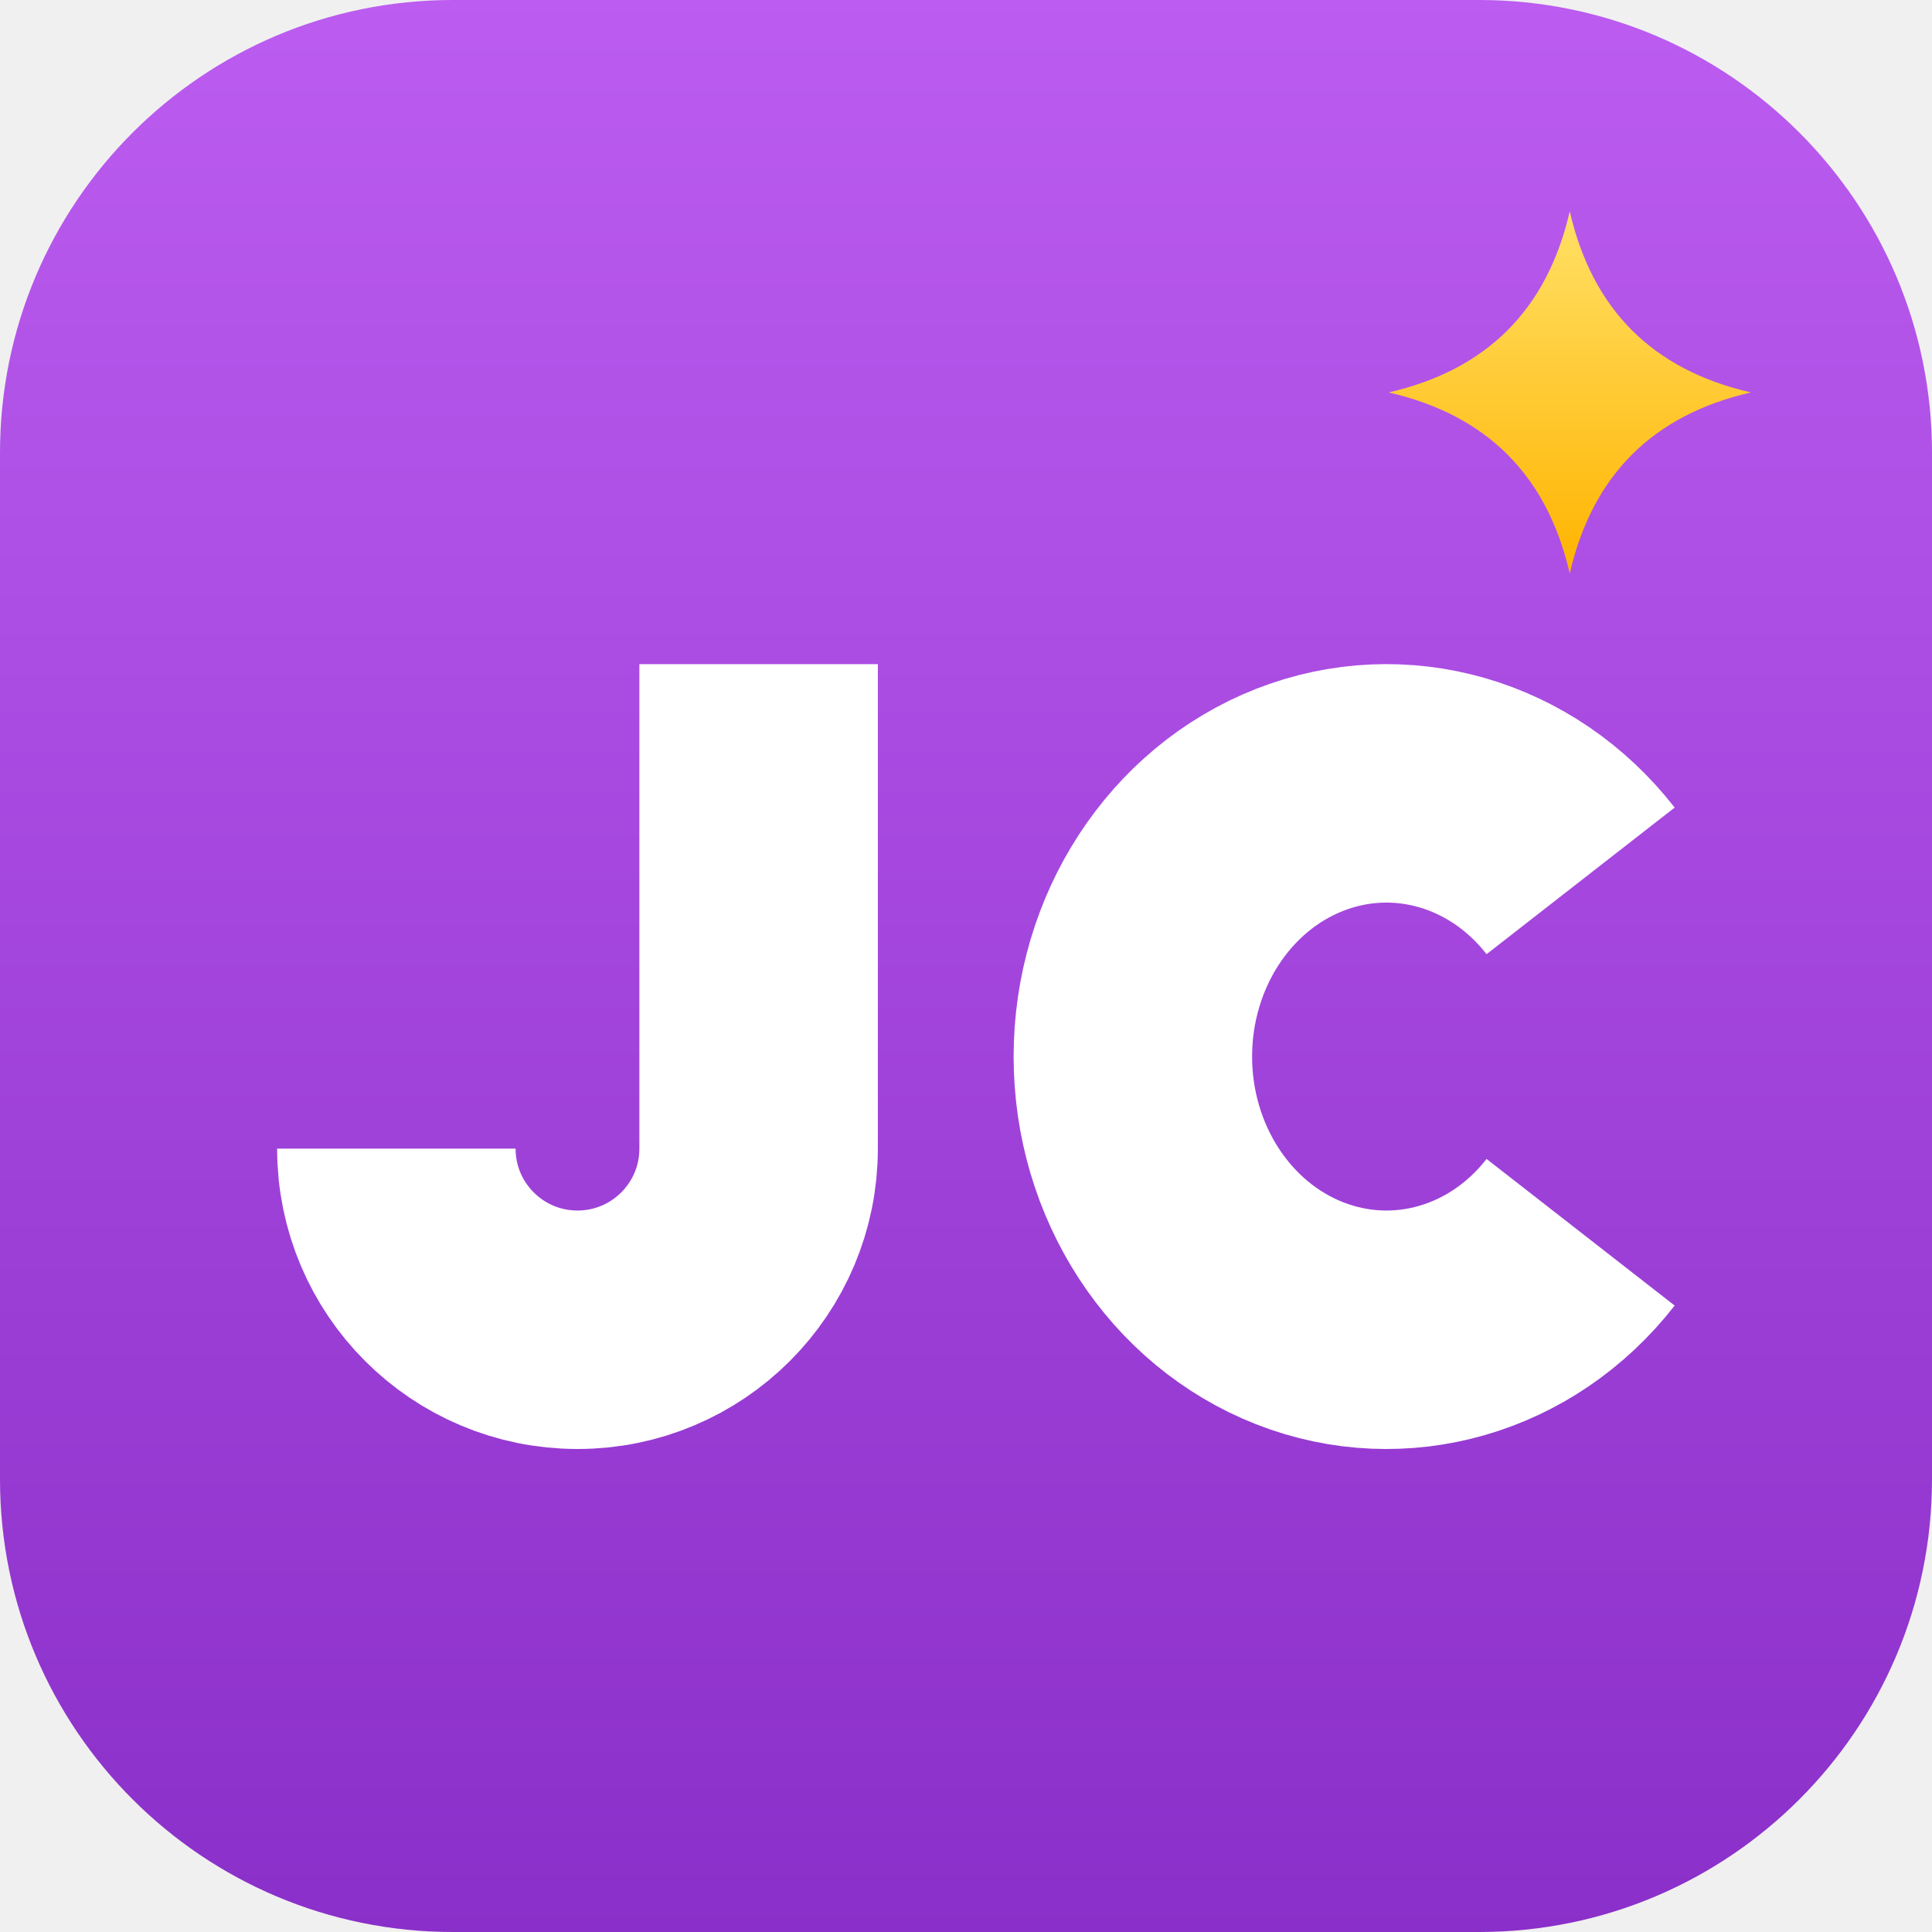
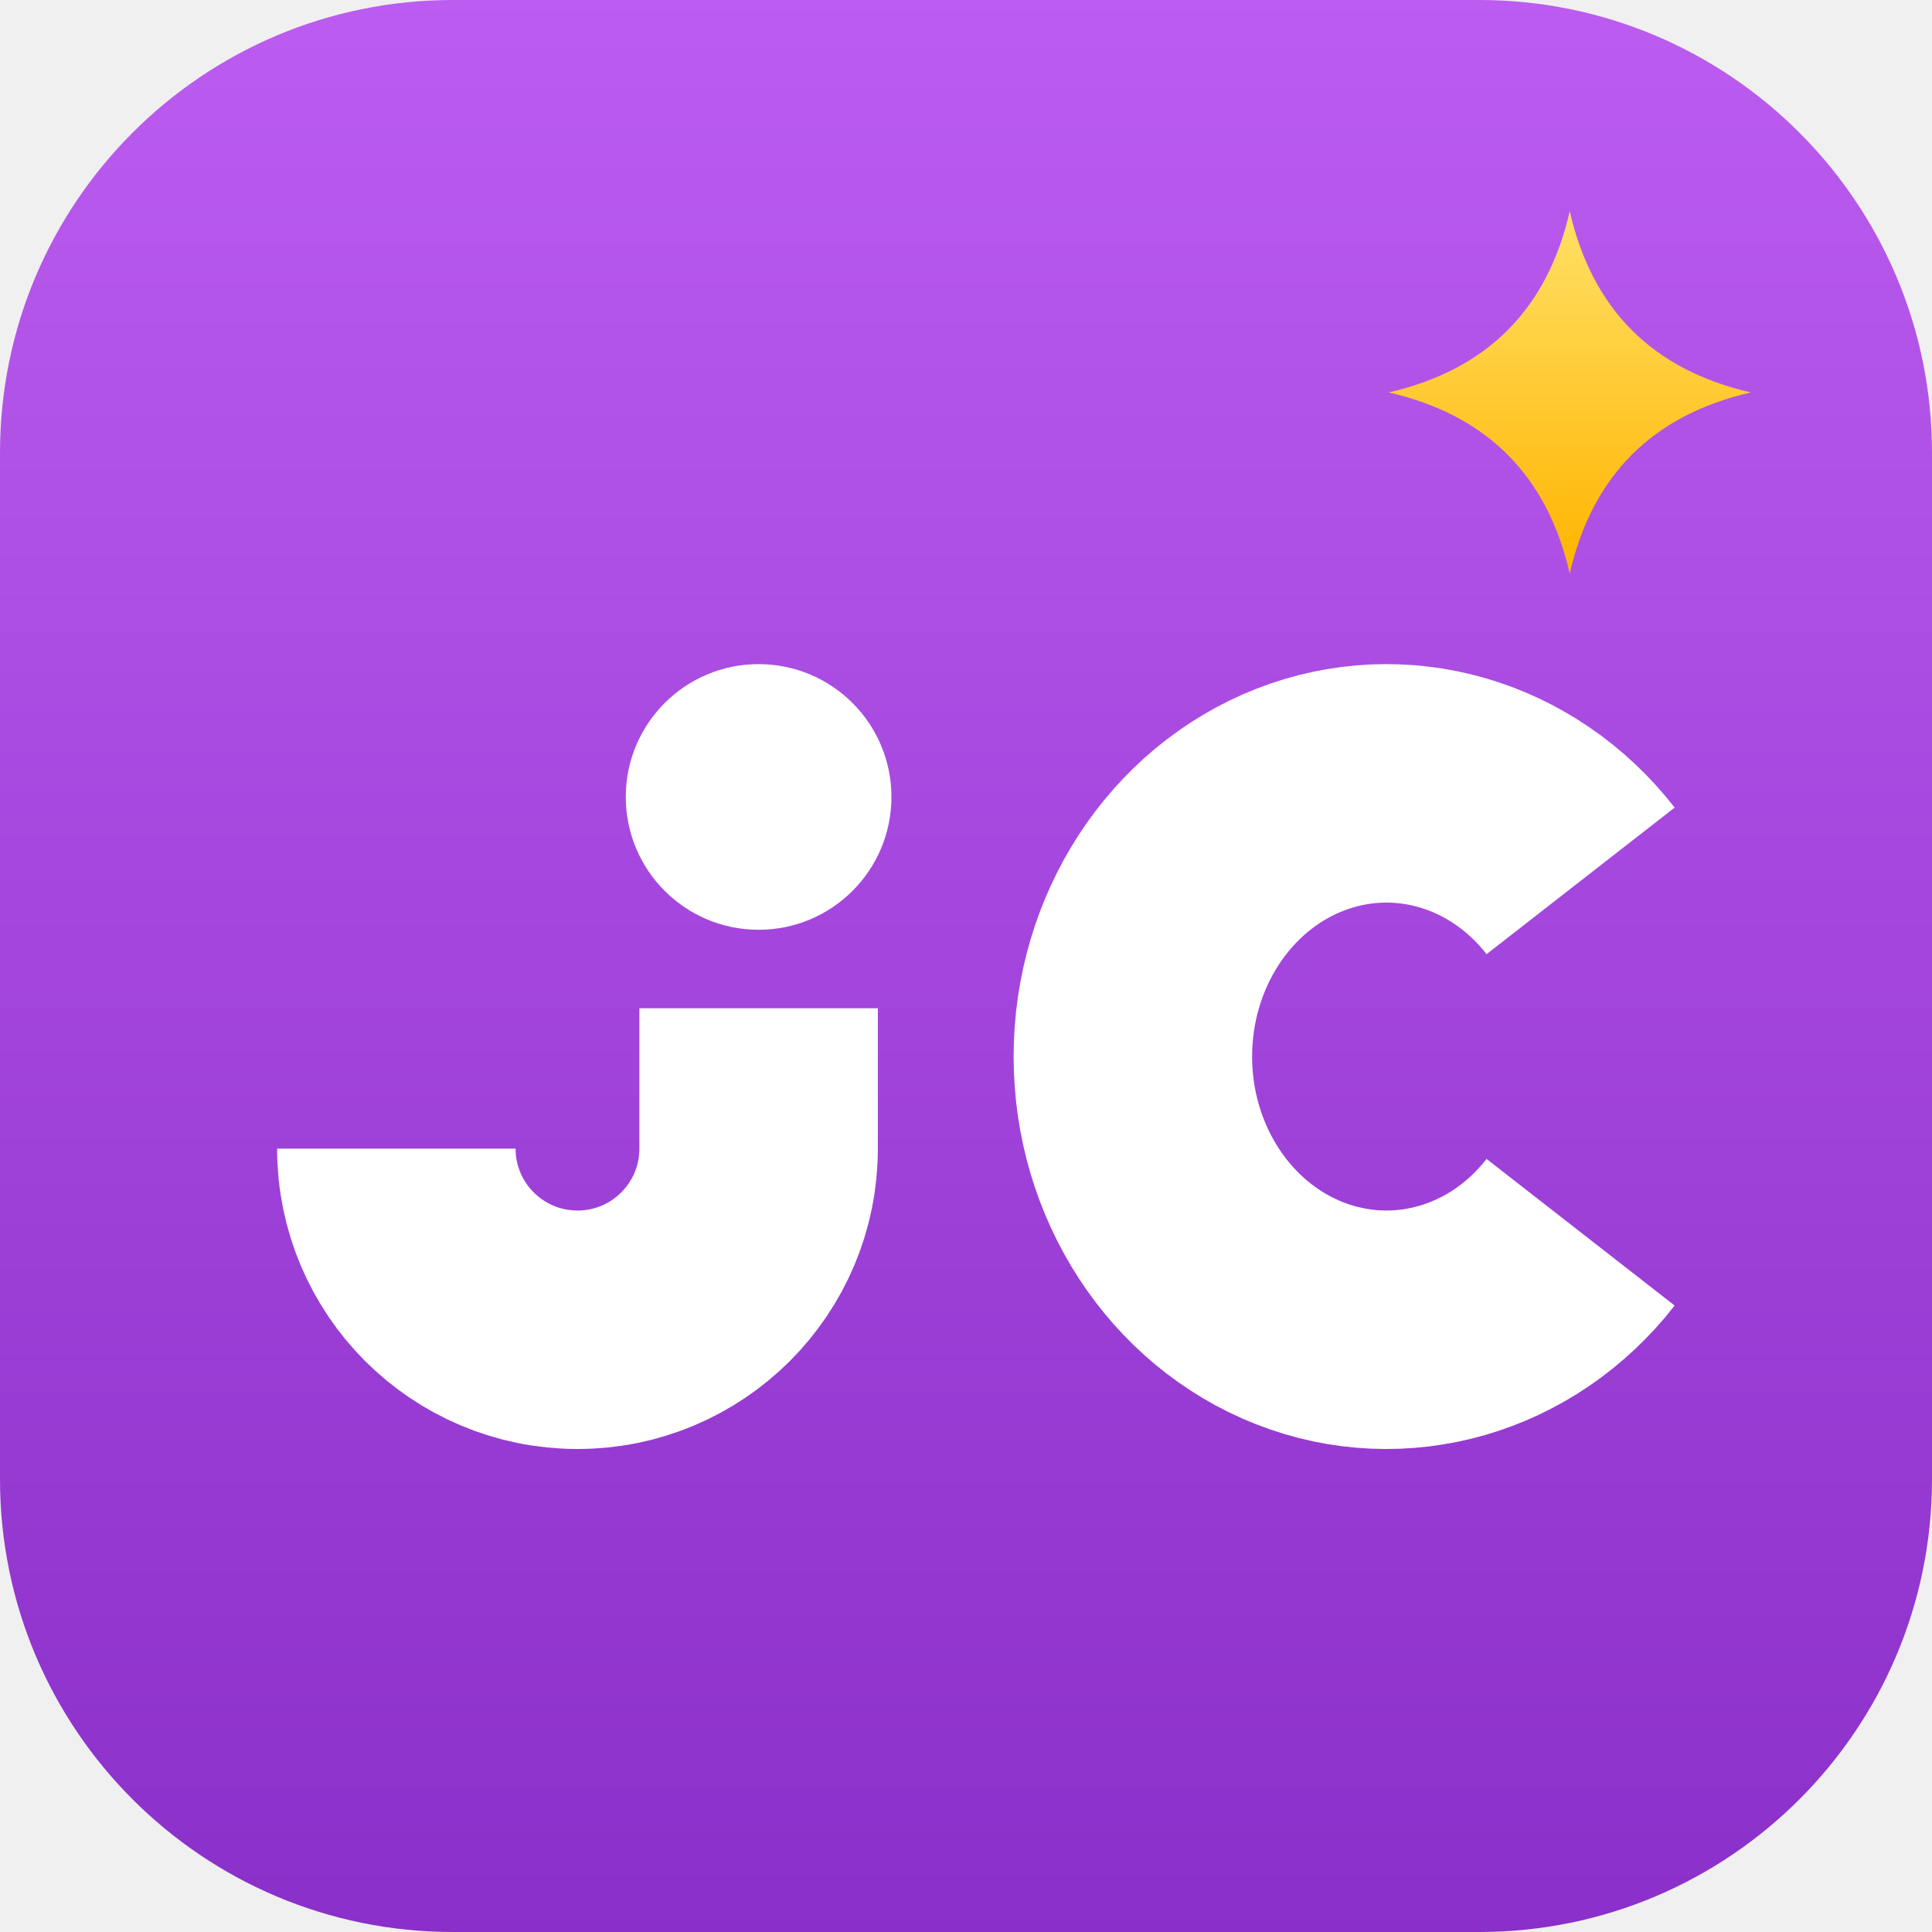
<svg xmlns="http://www.w3.org/2000/svg" viewBox="0 0 64 64">
  <defs>
    <linearGradient id="bg" x1="0" y1="0" x2="0" y2="1">
      <stop offset="0" stop-color="#BC5CF0" />
      <stop offset="1" stop-color="#8A2FC9" />
    </linearGradient>
    <linearGradient id="gold" x1="0" y1="0" x2="0" y2="1">
      <stop offset="0" stop-color="#FFE066" />
      <stop offset="1" stop-color="#FFB400" />
    </linearGradient>
  </defs>
  <rect width="64" height="64" rx="15" fill="url(#bg)" />
  <g fill="none" stroke="#fff" stroke-width="7.9" stroke-linecap="butt">
-     <path d="M25.13 22V38.05A6 6 0 0 1 13.13 38.05" />
+     <path d="M25.13 33.4V38.05A6 6 0 0 1 13.13 38.05" />
    <path d="M52.36 29.18A8.4 9.05 0 1 0 52.36 40.82" />
  </g>
+   <circle cx="25.13" cy="26.4" r="4.4" fill="#fff" />
  <path d="M52 7Q53.12 11.88 58 13Q53.12 14.12 52 19Q50.88 14.12 46 13Q50.88 11.88 52 7Z" fill="url(#gold)" />
</svg>
